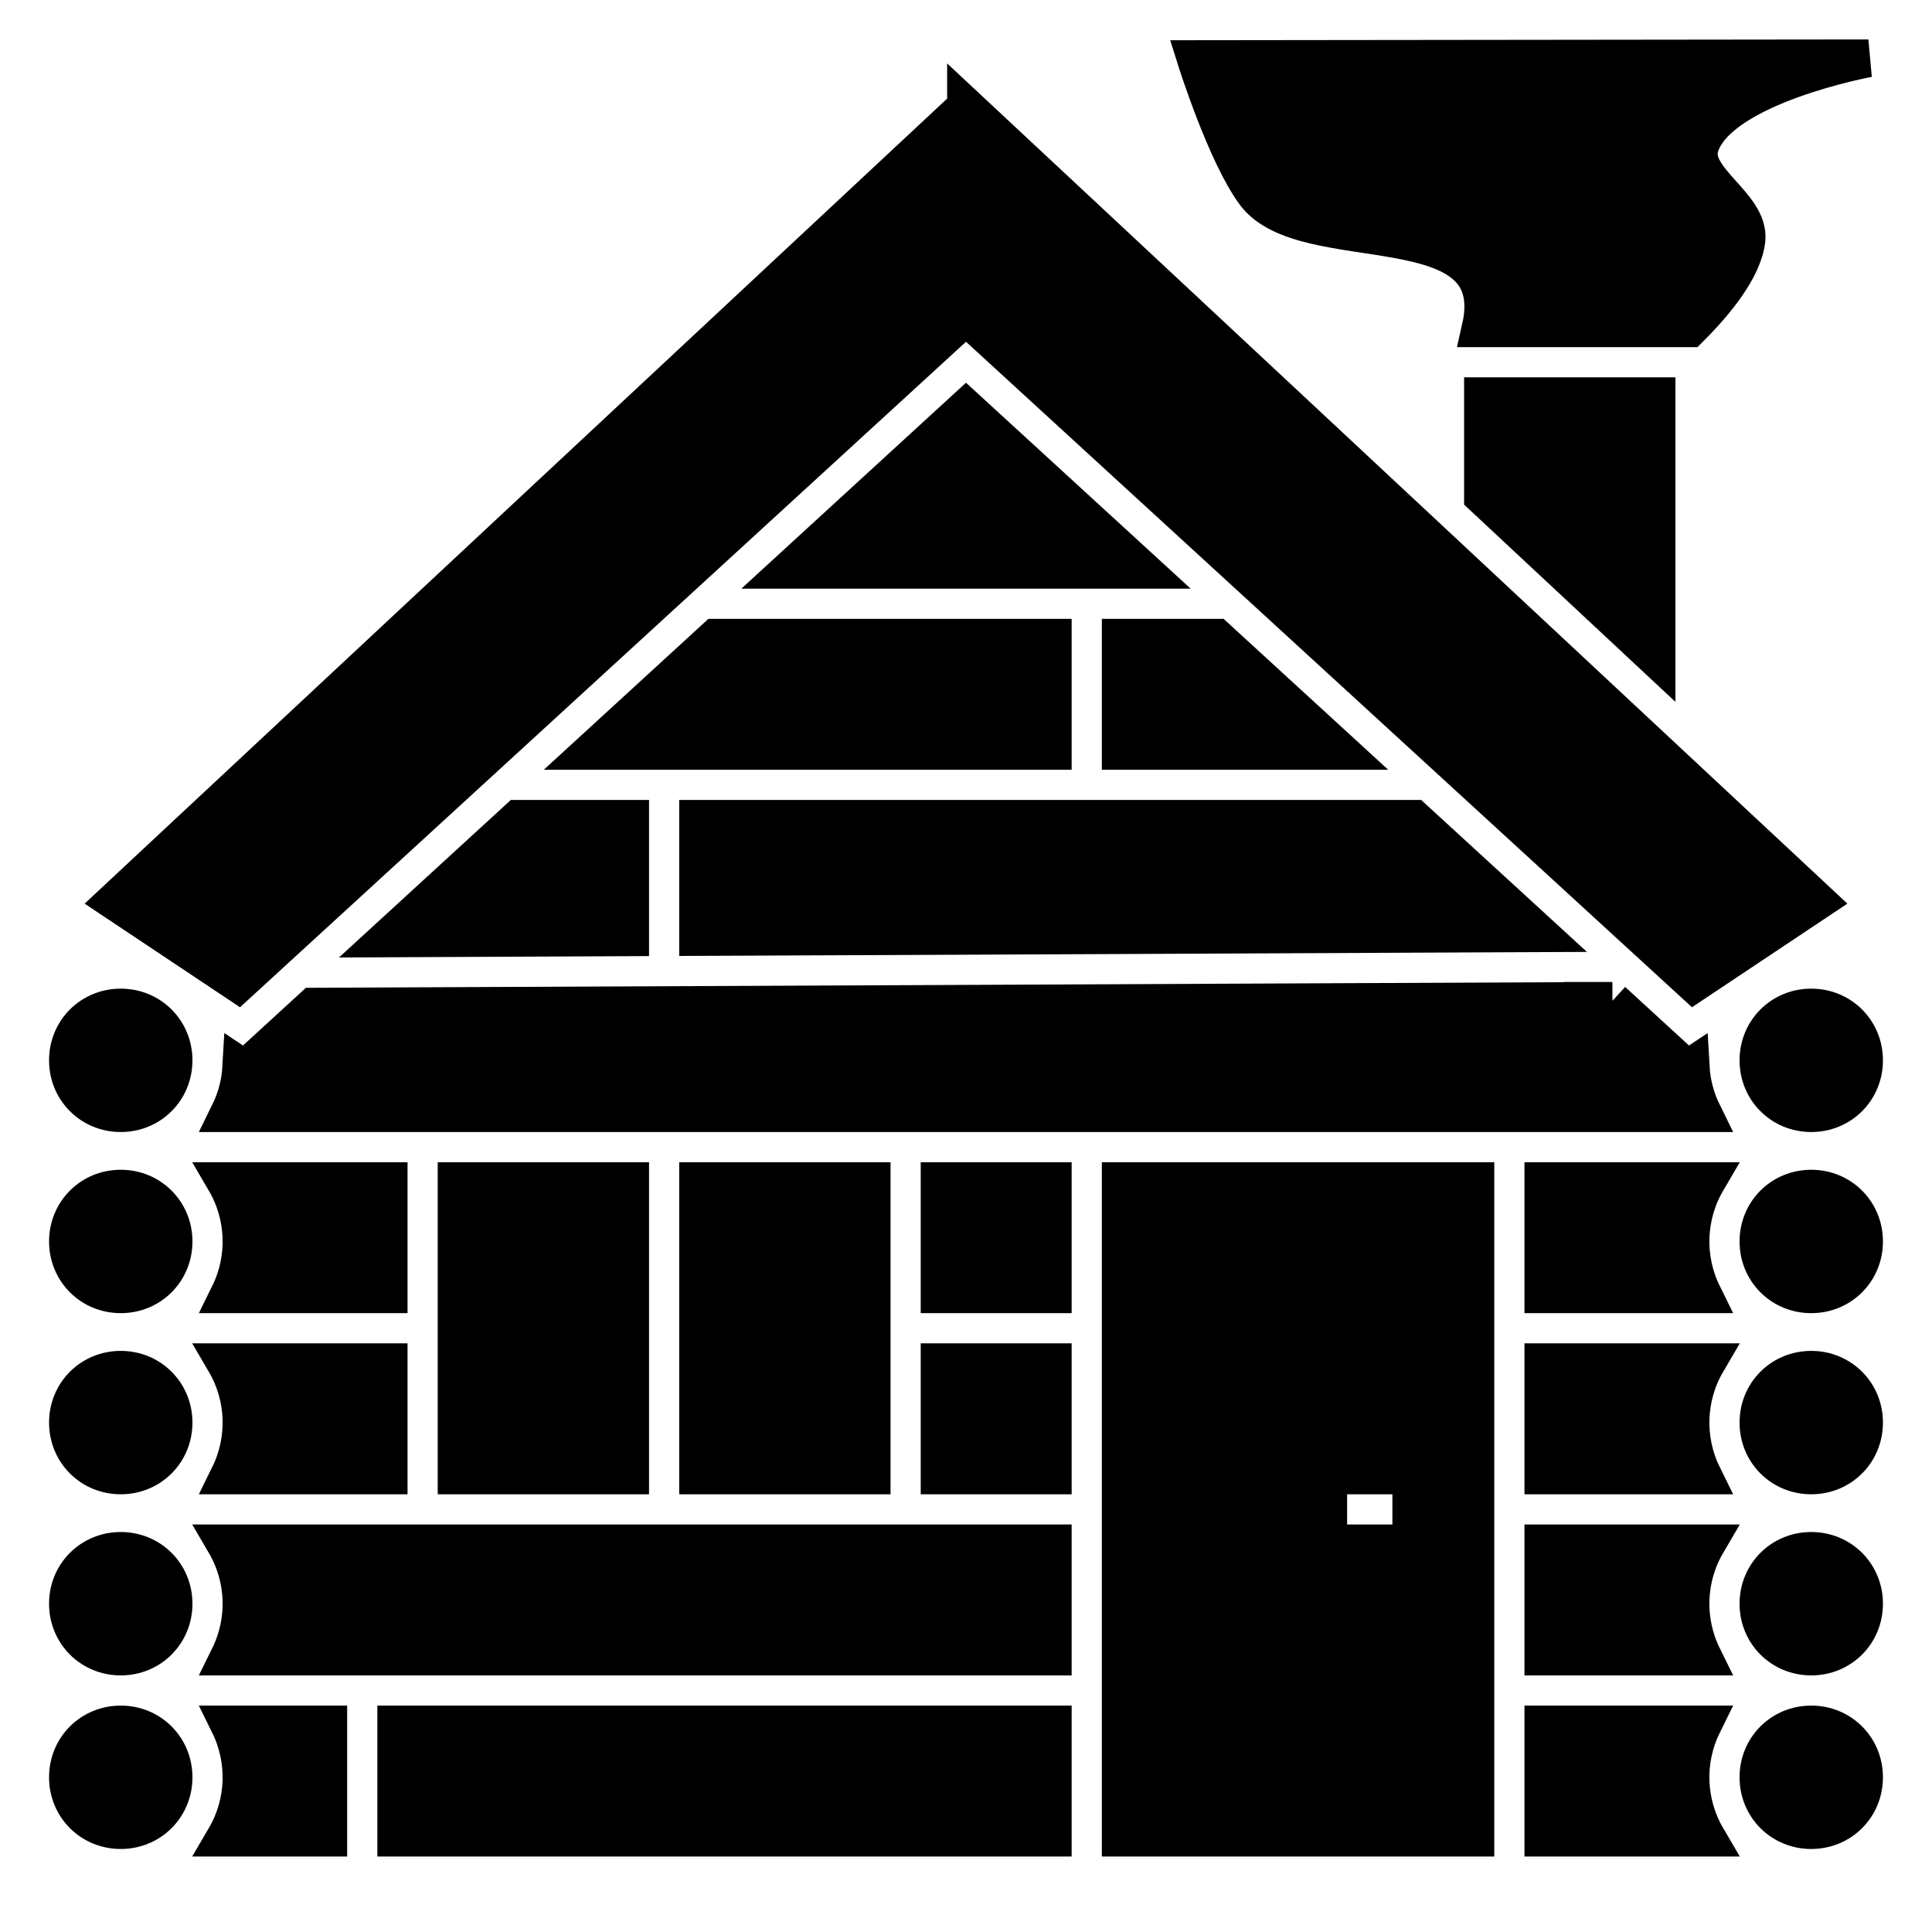
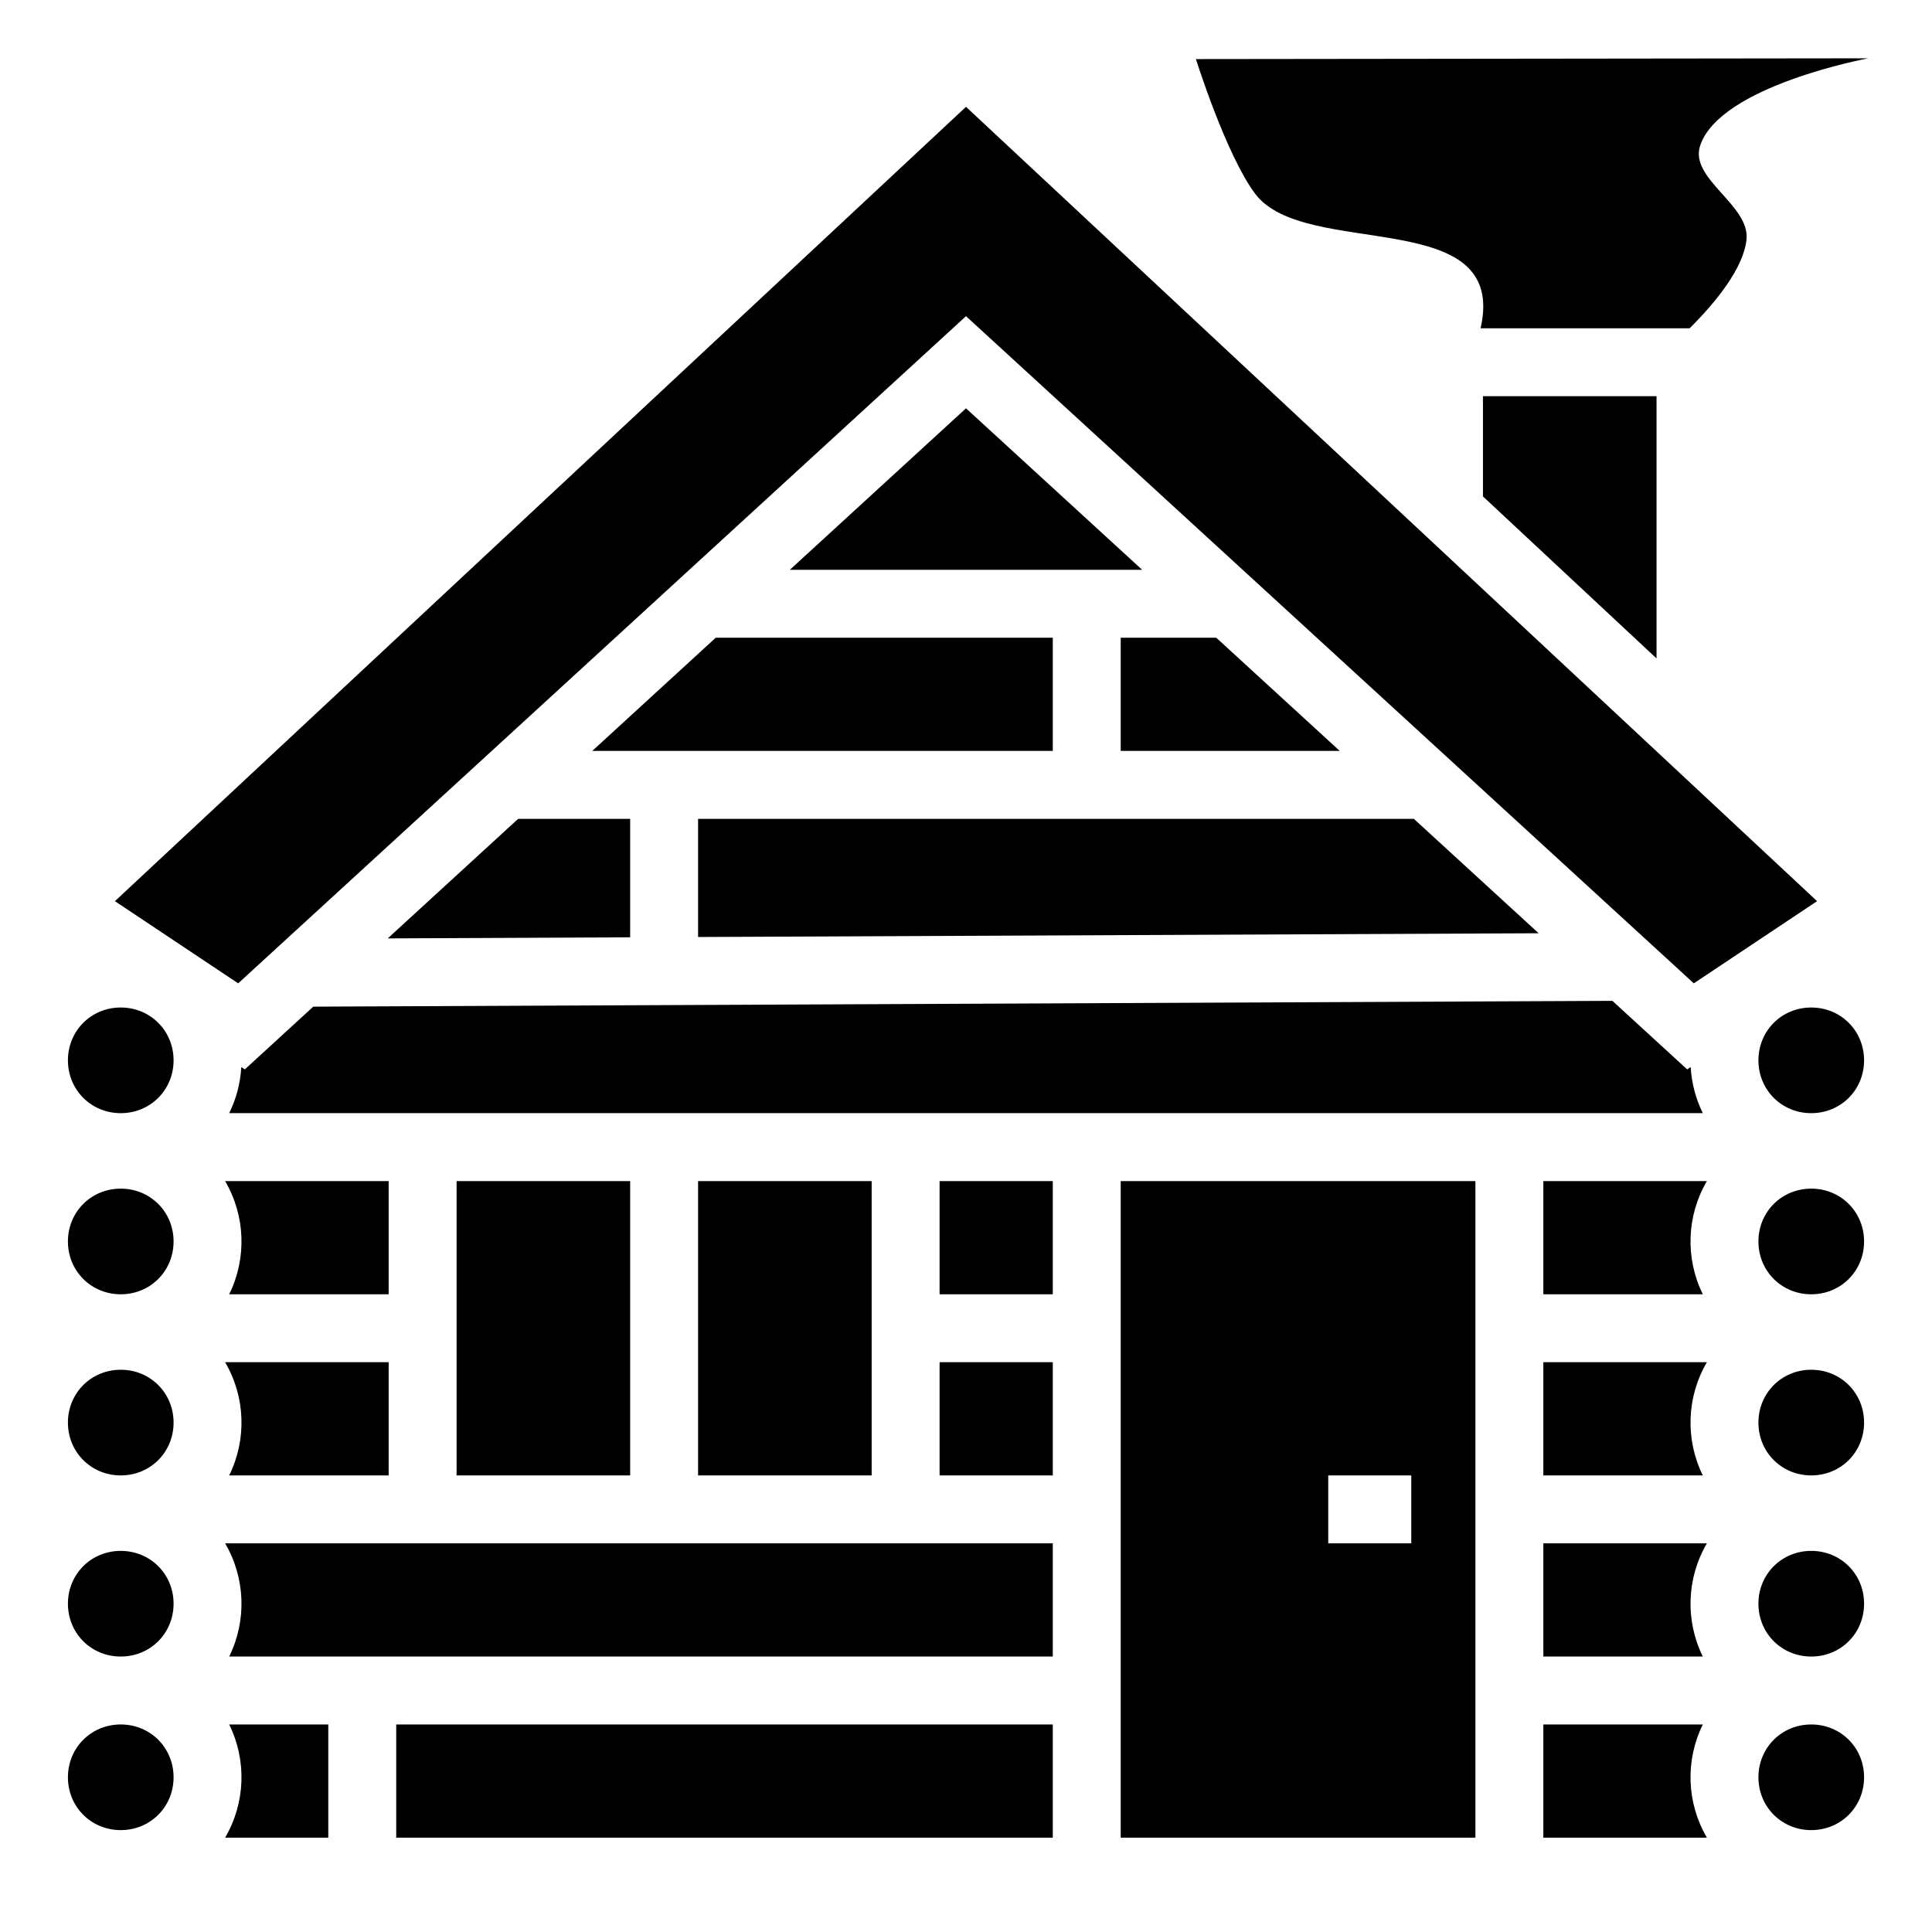
<svg xmlns="http://www.w3.org/2000/svg" viewBox="0 0 512 512" style="height: 512px; width: 512px;">
  <g class="" transform="translate(0,0)" style="">
-     <path d="m495.145 15.451-178.215.205s7.918 25.215 15.652 35.63c13.155 17.712 67.295 2.752 59.79 35.714h55.4c6.995-6.98 14.212-15.862 15.064-23.44 1.035-9.207-15.175-16.126-12.29-24.931 5.22-15.92 44.599-23.178 44.599-23.178zM256 28.311 30.455 238.82l32.666 21.777L256 83.79l192.879 176.807 32.666-21.778L256 28.31zM393 105v26.555l46 42.933V105h-46zm-137 3.209L209.318 151h93.364L256 108.209zM189.682 169l-32.727 30H279v-30h-89.318zM297 169v30h58.045l-32.727-30H297zm-159.682 48-34.564 31.684 64.246-.288V217h-29.682zM185 217v31.316l222.76-.994L374.682 217H185zm242.303 48.236L83.02 266.773l-18.141 16.63-.932-.622A31.64 31.64 0 0 1 60.737 295h390.526a31.64 31.64 0 0 1-3.211-12.219l-.932.621-19.818-18.166zM32 267c-7.839 0-14 6.161-14 14s6.161 14 14 14 14-6.161 14-14-6.161-14-14-14zm448 0c-7.839 0-14 6.161-14 14s6.161 14 14 14 14-6.161 14-14-6.161-14-14-14zM59.656 313a31.659 31.659 0 0 1 1.08 30H103v-30H59.656zM121 313v78h46v-78h-46zm64 0v78h46v-78h-46zm64 0v30h30v-30h-30zm48 0v174h94V313h-94zm112 0v30h42.264a31.659 31.659 0 0 1 1.08-30H409zm-377 2c-7.839 0-14 6.161-14 14s6.161 14 14 14 14-6.161 14-14-6.161-14-14-14zm448 0c-7.839 0-14 6.161-14 14s6.161 14 14 14 14-6.161 14-14-6.161-14-14-14zM59.656 361a31.659 31.659 0 0 1 1.08 30H103v-30H59.656zM249 361v30h30v-30h-30zm160 0v30h42.264a31.659 31.659 0 0 1 1.08-30H409zm-377 2c-7.839 0-14 6.161-14 14s6.161 14 14 14 14-6.161 14-14-6.161-14-14-14zm448 0c-7.839 0-14 6.161-14 14s6.161 14 14 14 14-6.161 14-14-6.161-14-14-14zm-128 28h22v18h-22v-18zM59.656 409a31.659 31.659 0 0 1 1.08 30H279v-30H59.656zM409 409v30h42.264a31.659 31.659 0 0 1 1.08-30H409zm-377 2c-7.839 0-14 6.161-14 14s6.161 14 14 14 14-6.161 14-14-6.161-14-14-14zm448 0c-7.839 0-14 6.161-14 14s6.161 14 14 14 14-6.161 14-14-6.161-14-14-14zM32 457c-7.839 0-14 6.161-14 14s6.161 14 14 14 14-6.161 14-14-6.161-14-14-14zm28.736 0a31.659 31.659 0 0 1-1.08 30H87v-30H60.736zM105 457v30h174v-30H105zm304 0v30h43.344a31.659 31.659 0 0 1-1.08-30H409zm71 0c-7.839 0-14 6.161-14 14s6.161 14 14 14 14-6.161 14-14-6.161-14-14-14z" fill="#000000" fill-opacity="1" stroke="#000000" stroke-opacity="1" stroke-width="10" />
+     <path d="m495.145 15.451-178.215.205s7.918 25.215 15.652 35.63c13.155 17.712 67.295 2.752 59.79 35.714h55.4c6.995-6.98 14.212-15.862 15.064-23.44 1.035-9.207-15.175-16.126-12.29-24.931 5.22-15.92 44.599-23.178 44.599-23.178zM256 28.311 30.455 238.82l32.666 21.777L256 83.79l192.879 176.807 32.666-21.778L256 28.31zM393 105v26.555l46 42.933V105h-46zm-137 3.209L209.318 151h93.364L256 108.209zM189.682 169l-32.727 30H279v-30h-89.318zM297 169v30h58.045l-32.727-30H297zm-159.682 48-34.564 31.684 64.246-.288V217h-29.682zM185 217v31.316l222.76-.994L374.682 217H185zm242.303 48.236L83.02 266.773l-18.141 16.63-.932-.622A31.64 31.64 0 0 1 60.737 295h390.526a31.64 31.64 0 0 1-3.211-12.219l-.932.621-19.818-18.166zM32 267c-7.839 0-14 6.161-14 14s6.161 14 14 14 14-6.161 14-14-6.161-14-14-14zm448 0c-7.839 0-14 6.161-14 14s6.161 14 14 14 14-6.161 14-14-6.161-14-14-14zM59.656 313a31.659 31.659 0 0 1 1.08 30H103v-30H59.656zM121 313v78h46v-78h-46zm64 0v78h46v-78h-46zm64 0v30h30v-30h-30zm48 0v174h94V313h-94zm112 0v30h42.264a31.659 31.659 0 0 1 1.08-30H409zm-377 2c-7.839 0-14 6.161-14 14s6.161 14 14 14 14-6.161 14-14-6.161-14-14-14zm448 0c-7.839 0-14 6.161-14 14s6.161 14 14 14 14-6.161 14-14-6.161-14-14-14zM59.656 361a31.659 31.659 0 0 1 1.08 30H103v-30H59.656zM249 361v30h30v-30h-30zm160 0v30h42.264a31.659 31.659 0 0 1 1.08-30H409zm-377 2c-7.839 0-14 6.161-14 14s6.161 14 14 14 14-6.161 14-14-6.161-14-14-14zm448 0c-7.839 0-14 6.161-14 14s6.161 14 14 14 14-6.161 14-14-6.161-14-14-14zm-128 28h22v18h-22v-18zM59.656 409a31.659 31.659 0 0 1 1.08 30H279v-30H59.656zM409 409v30h42.264a31.659 31.659 0 0 1 1.08-30H409zm-377 2c-7.839 0-14 6.161-14 14s6.161 14 14 14 14-6.161 14-14-6.161-14-14-14zm448 0c-7.839 0-14 6.161-14 14s6.161 14 14 14 14-6.161 14-14-6.161-14-14-14zM32 457c-7.839 0-14 6.161-14 14s6.161 14 14 14 14-6.161 14-14-6.161-14-14-14zm28.736 0a31.659 31.659 0 0 1-1.08 30H87v-30H60.736zM105 457v30h174v-30H105zm304 0v30h43.344a31.659 31.659 0 0 1-1.08-30H409zm71 0c-7.839 0-14 6.161-14 14s6.161 14 14 14 14-6.161 14-14-6.161-14-14-14z" fill="#000000" fill-opacity="1" stroke="#000000" stroke-opacity="1" stroke-width="0" />
  </g>
</svg>
